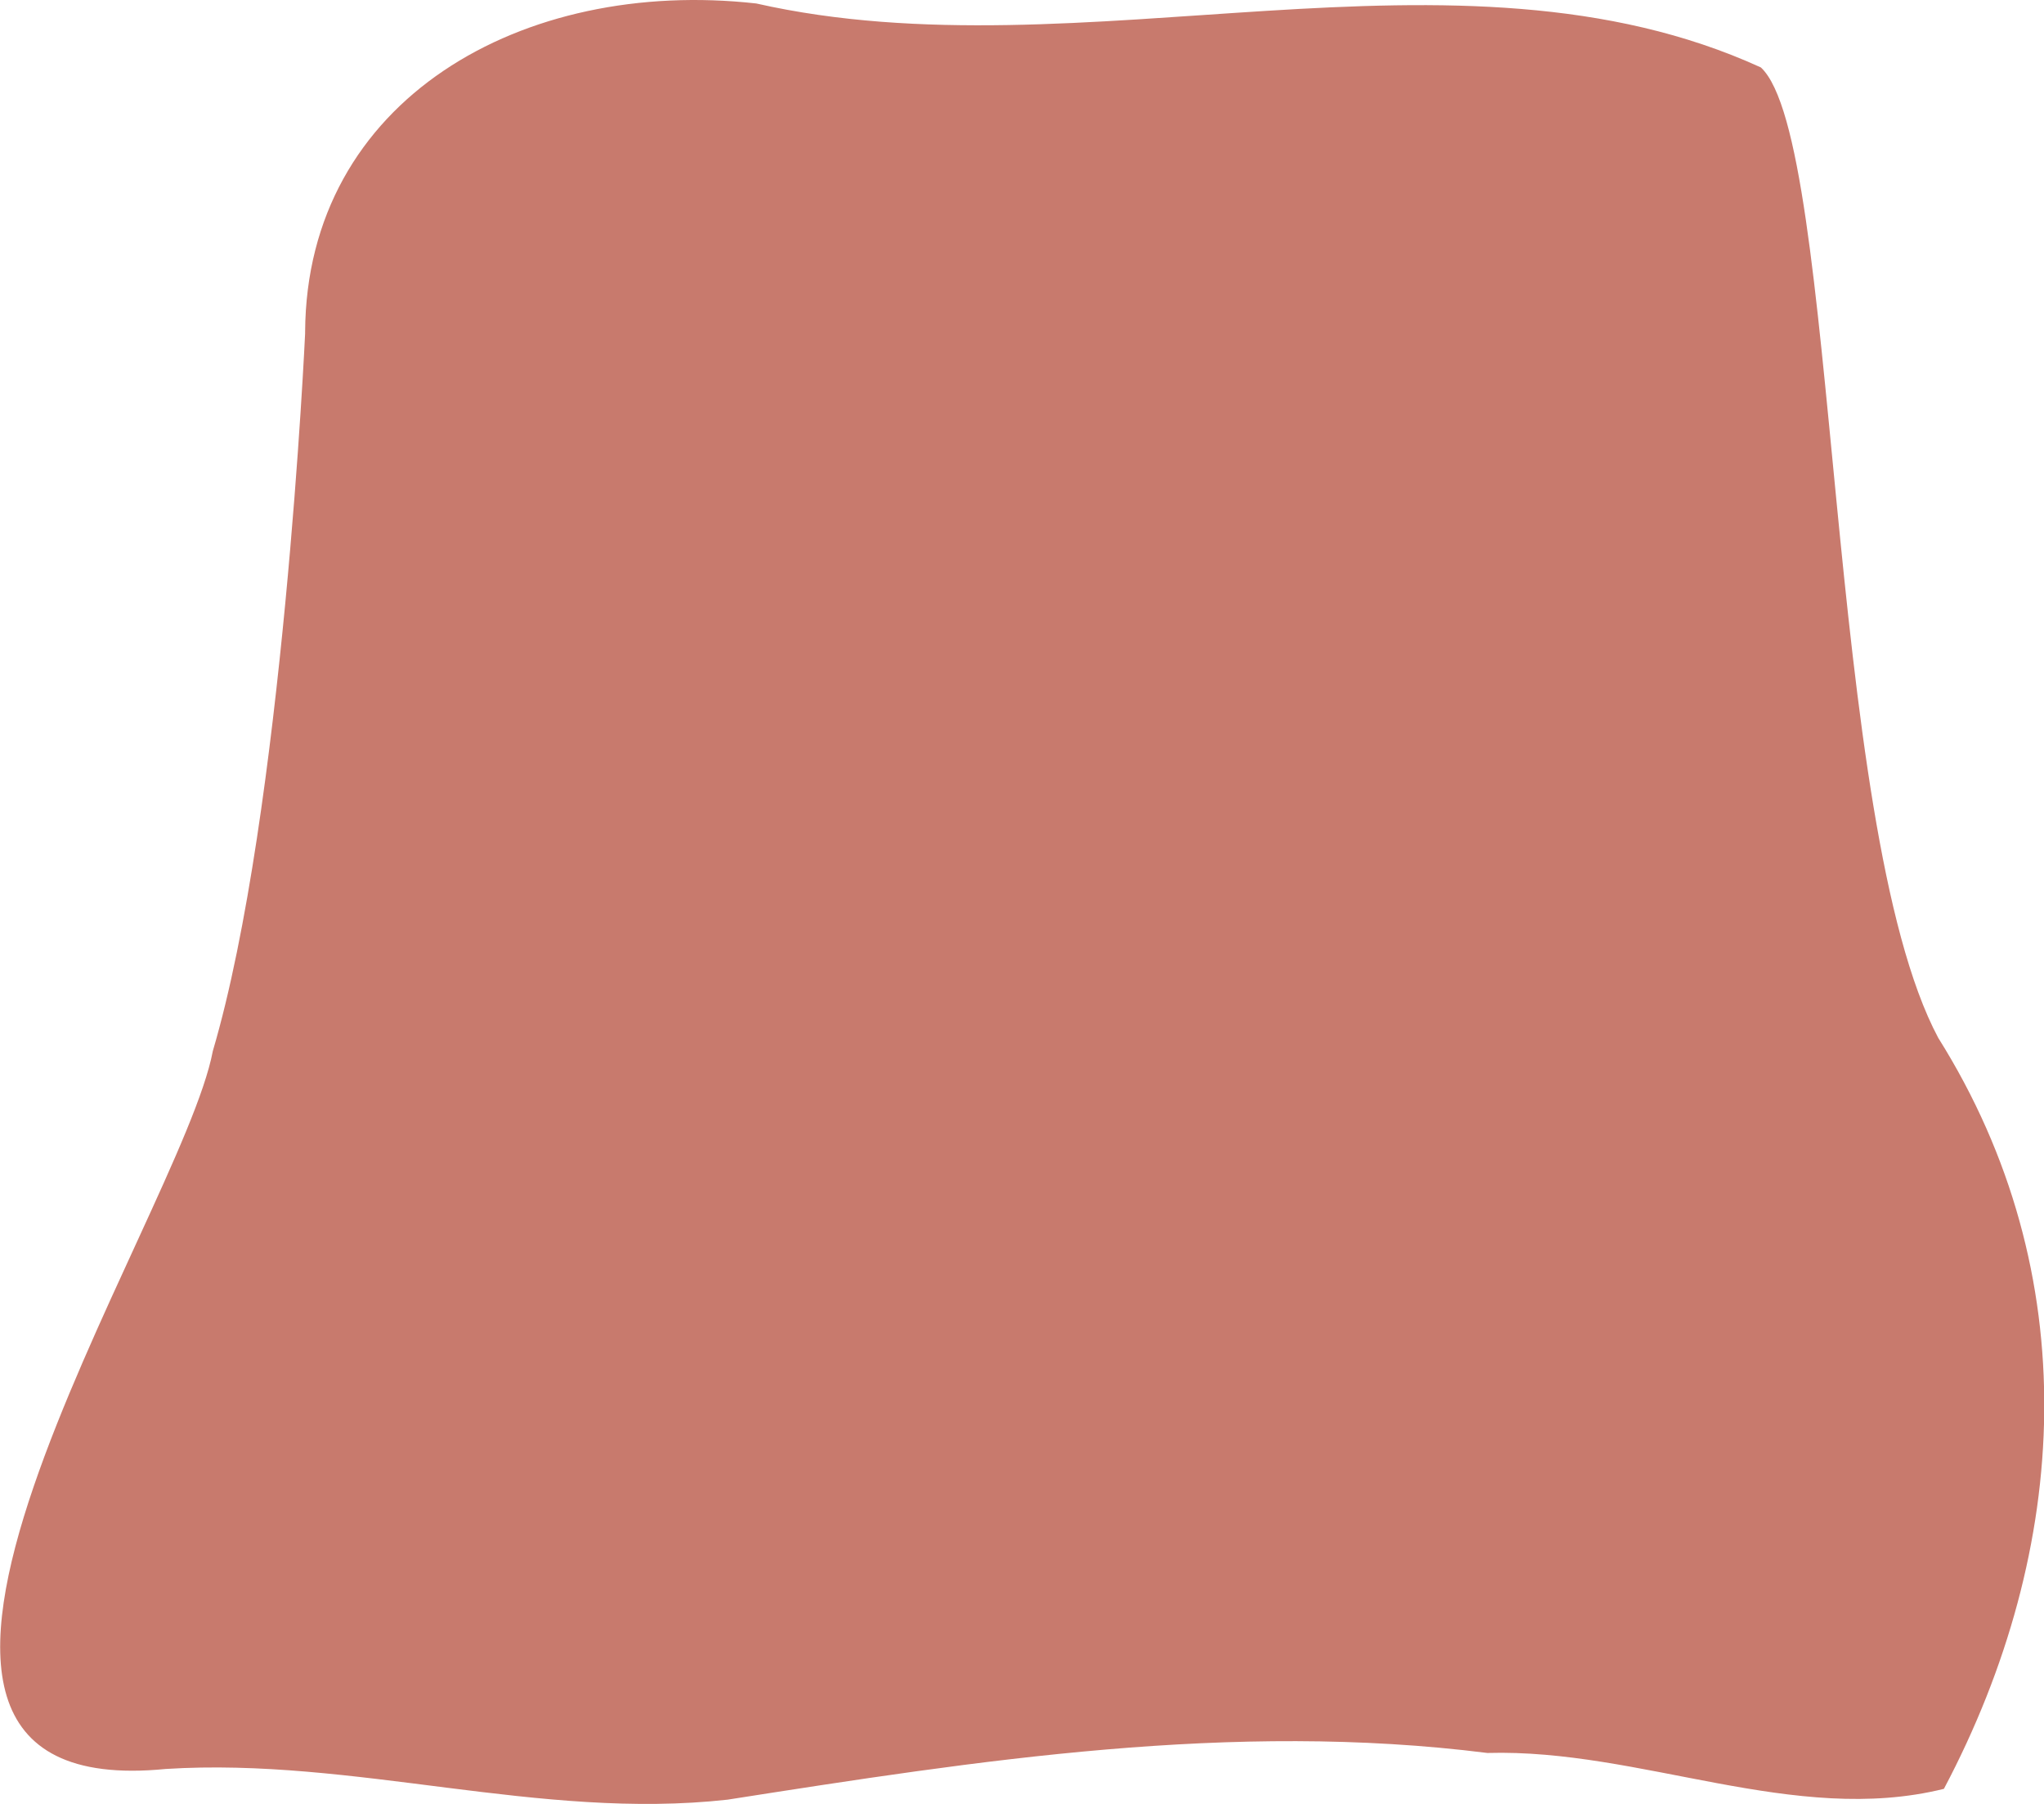
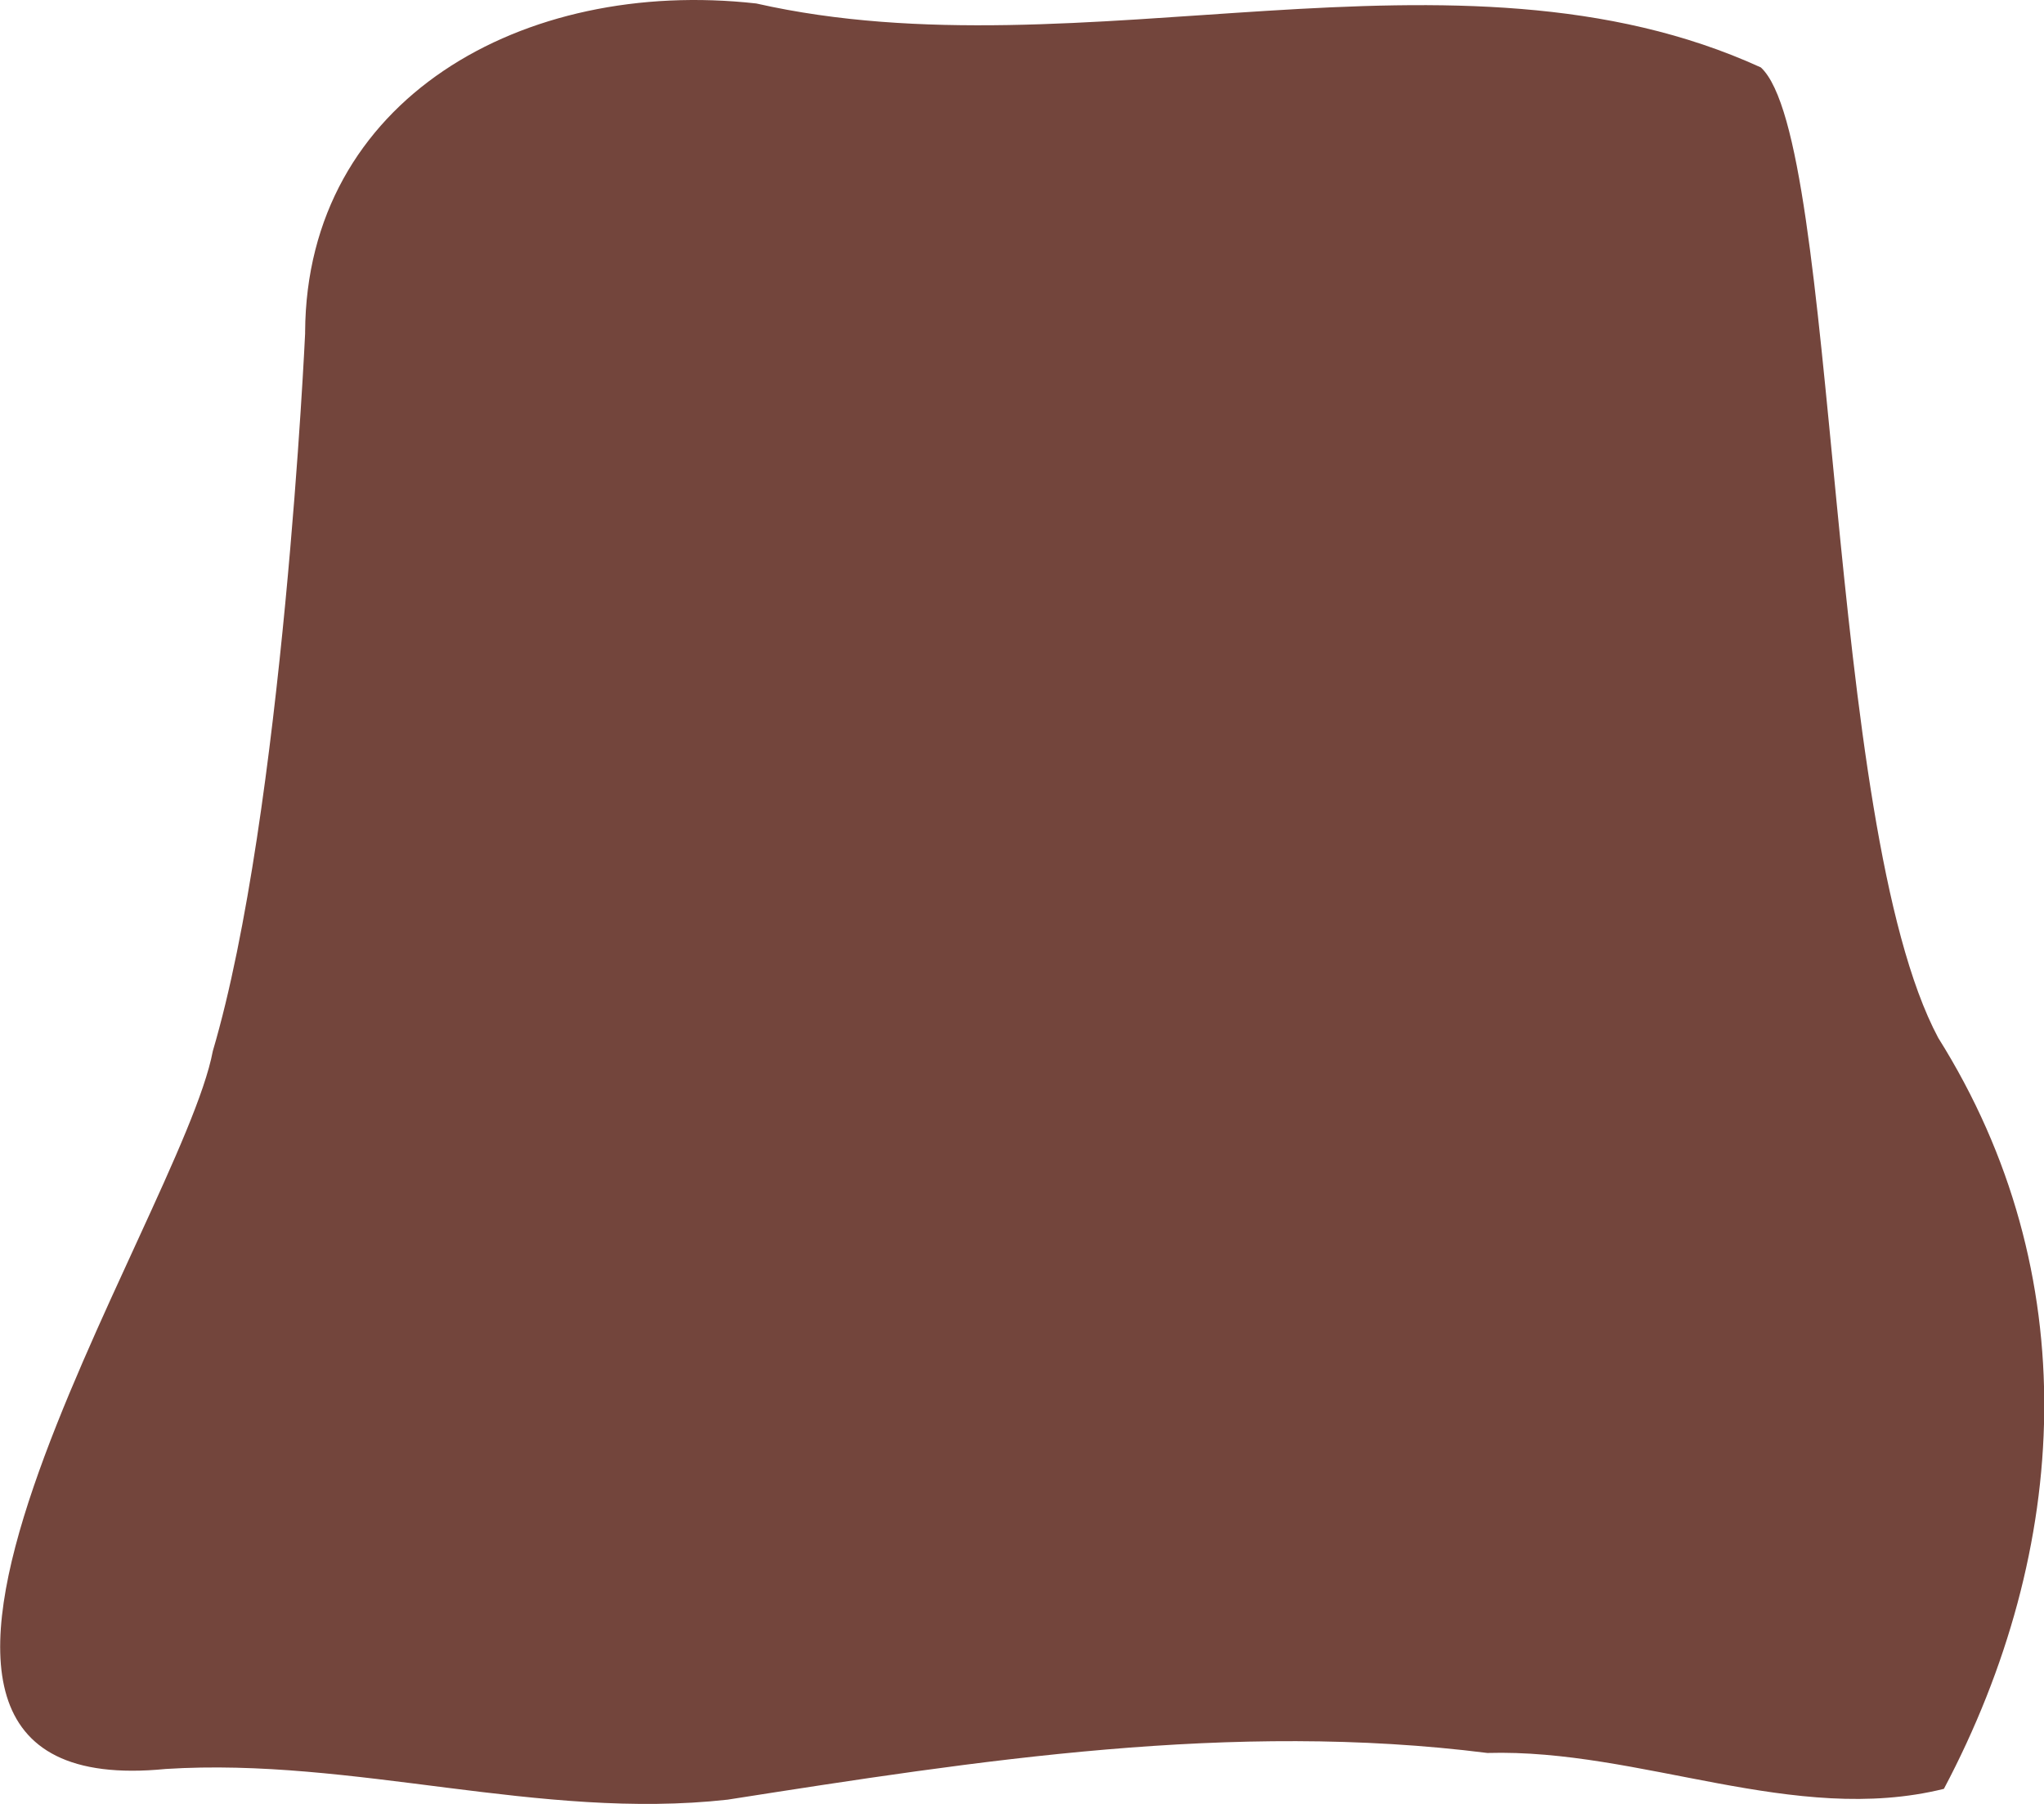
<svg xmlns="http://www.w3.org/2000/svg" id="ship1" viewBox="0 0 359 316.76">
  <defs>
-     <style>.cls-1{fill:#c87a6d;}</style>
+     <style>.cls-1{fill:#73453c;}</style>
  </defs>
  <path class="cls-1" d="M165.82-35.45c-41-4.58-79,16.84-79.23,57.68v0a2.51,2.51,0,0,0,0,.27s-3.88,84.22-16.21,126c-5.5,29.3-75.69,132.73-8.27,126.07,33.12-2.1,65.58,9.07,98.68,5.39,44.14-6.9,88.63-13.85,133.44-8.2,26.93-.78,53.88,12.82,80.19,6.3,22.32-42.17,25-90.48-1-131.88-20.05-37.57-17.28-157.59-31.15-170.4-53.66-24.51-119,1.75-176.4-11.22Z" transform="translate(-33 36.06)" />
</svg>
